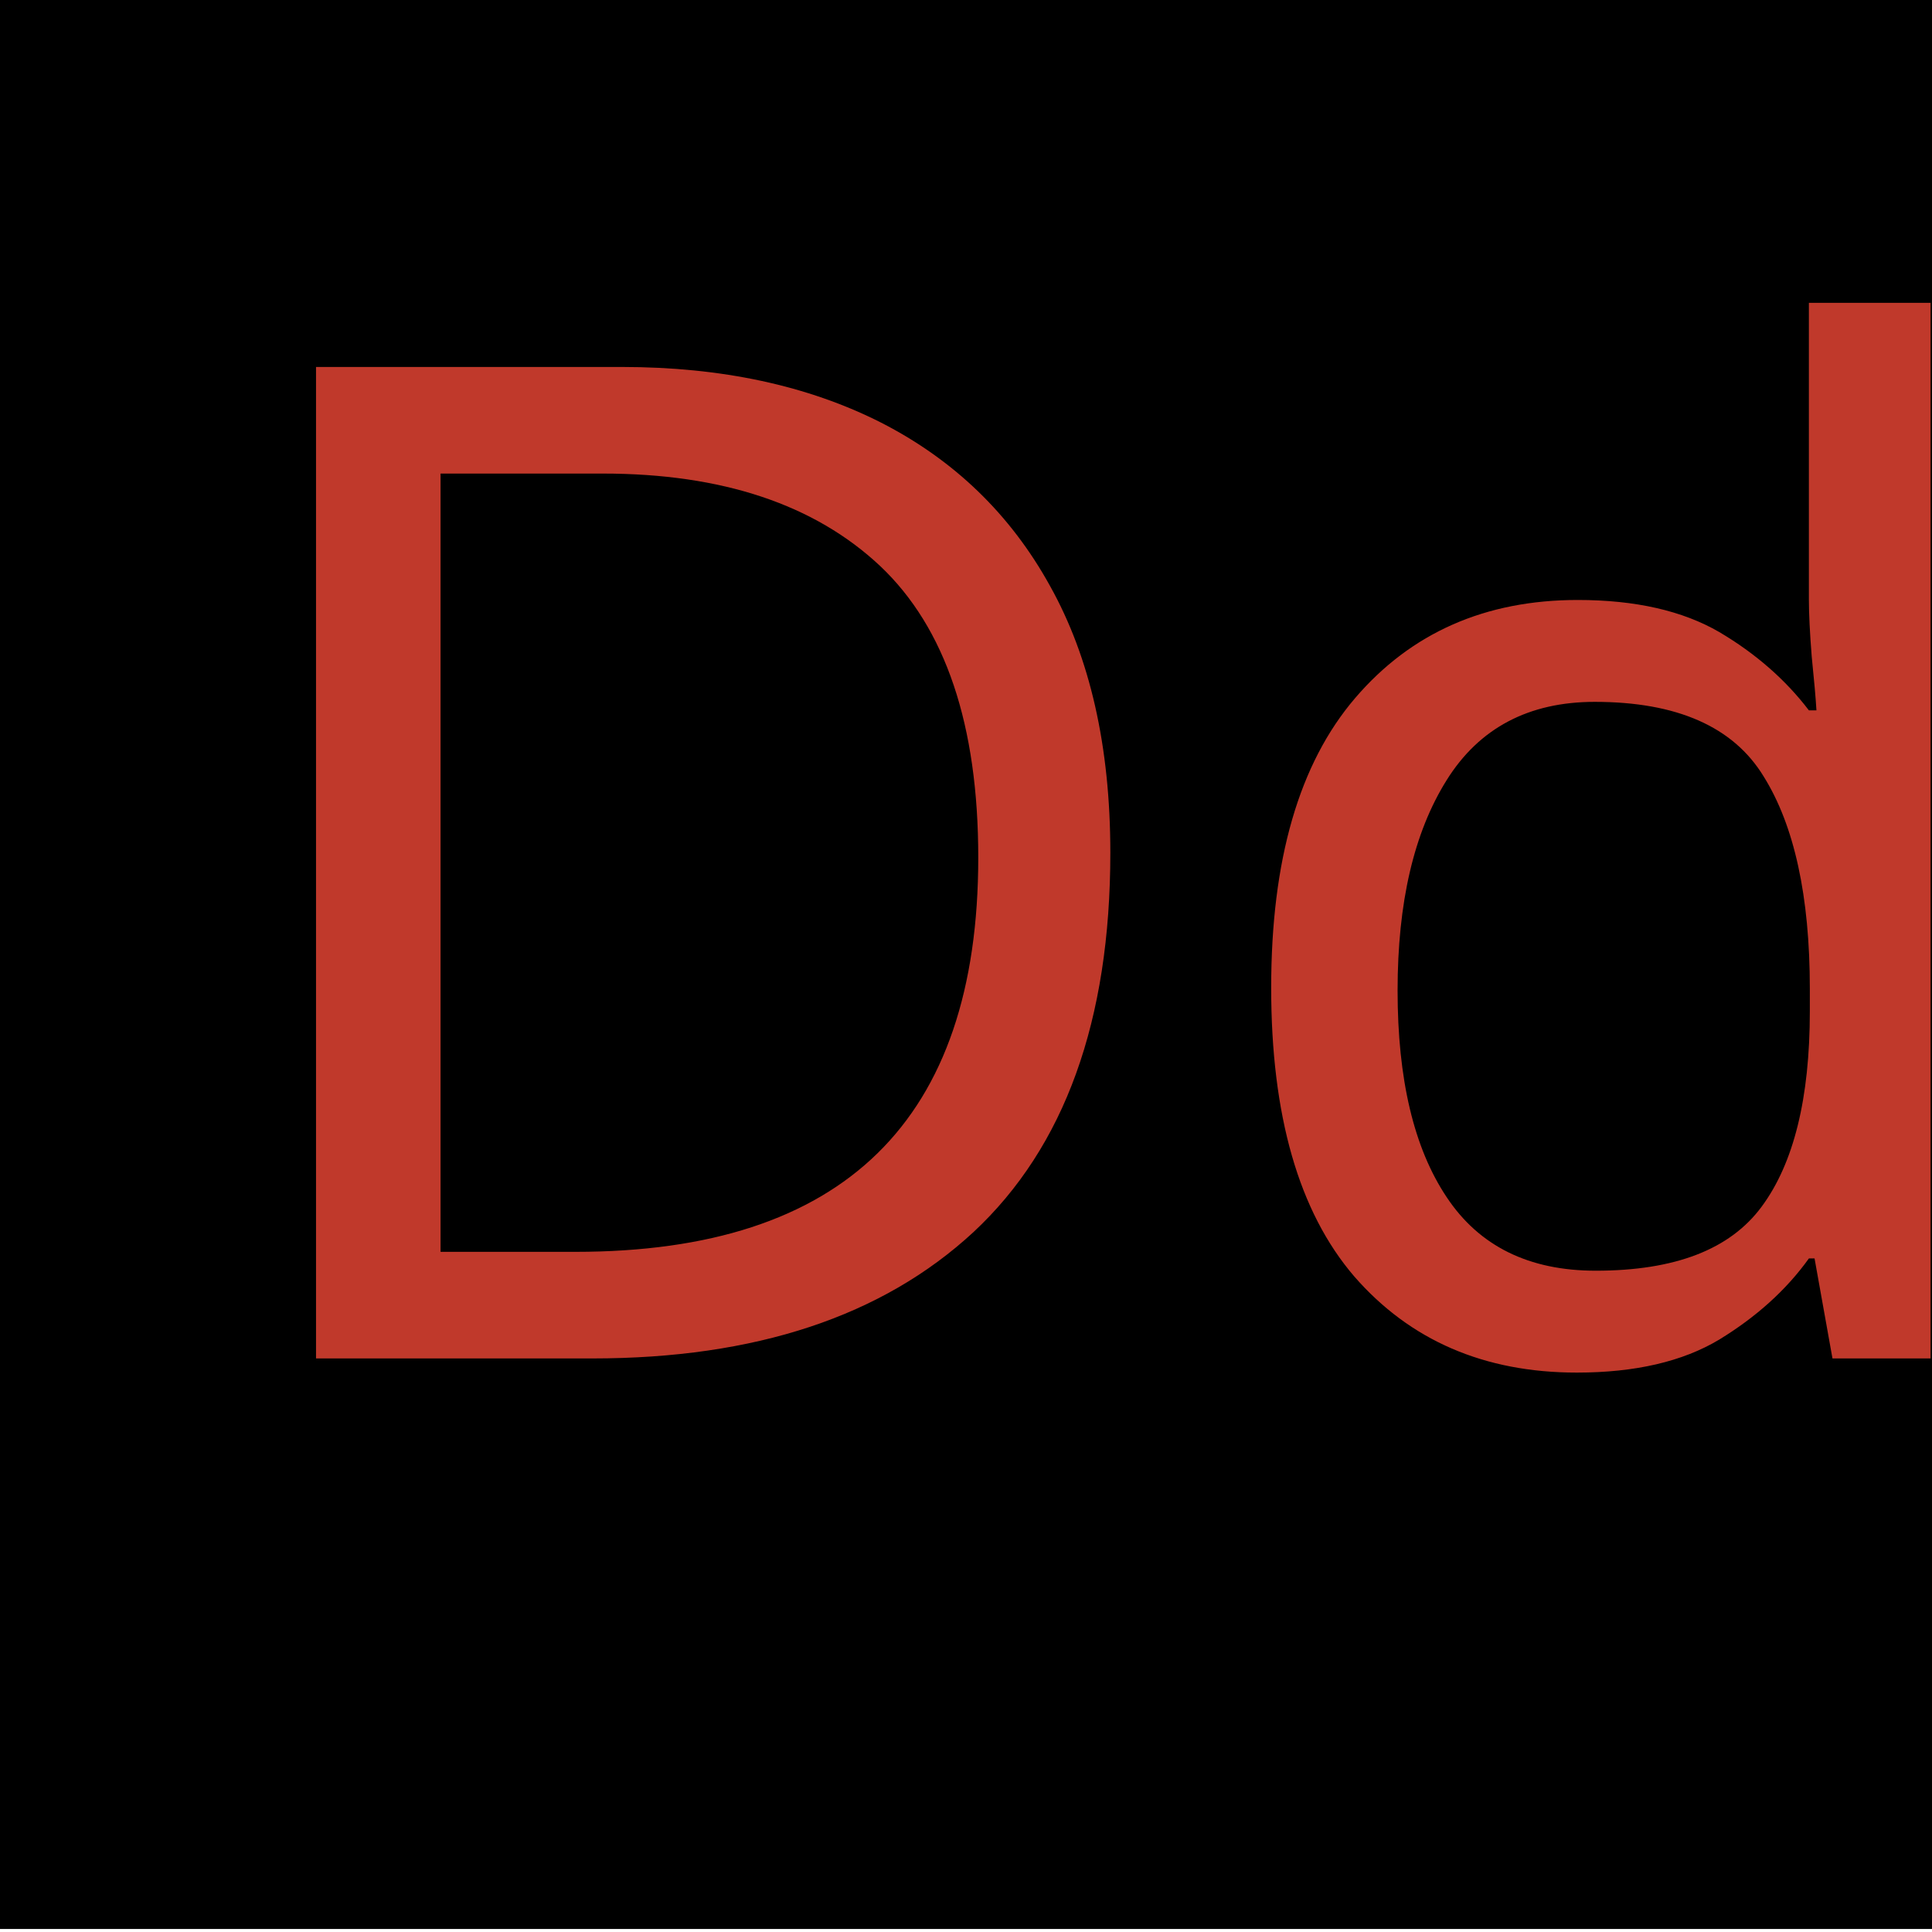
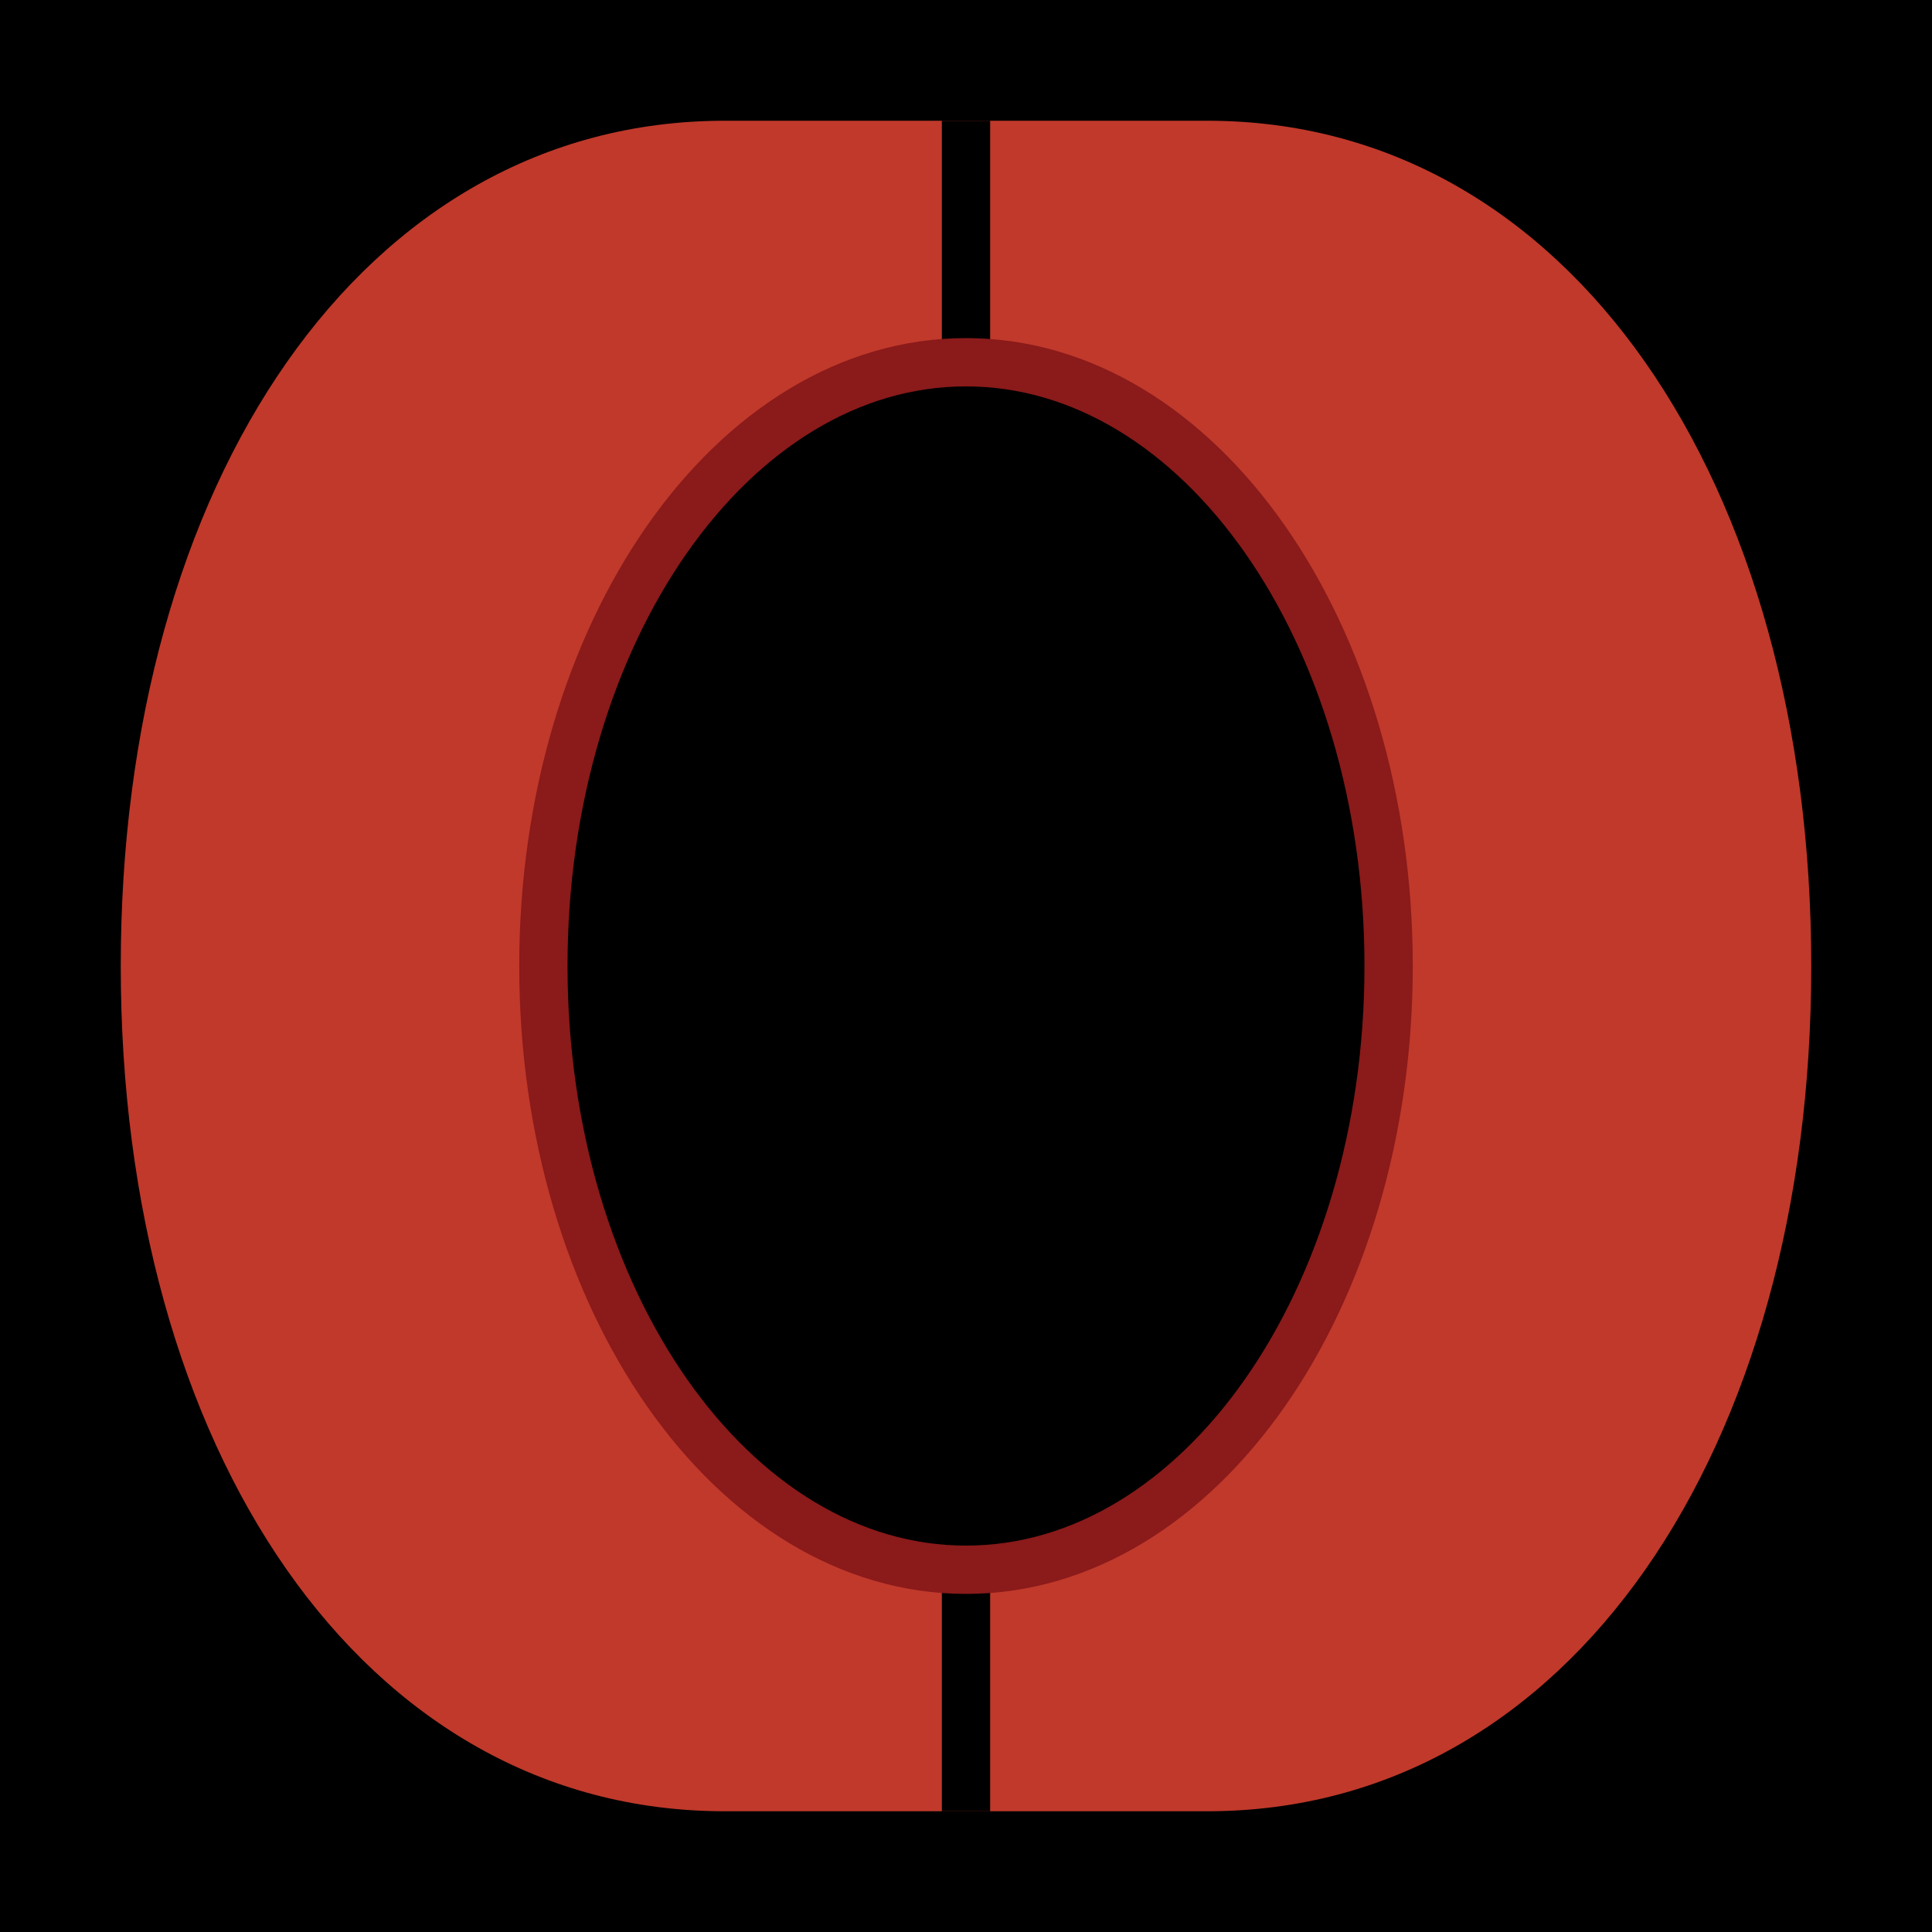
- <svg xmlns="http://www.w3.org/2000/svg" id="Layer_1" version="1.1" viewBox="0 0 32 32">
-   <defs>
-     <style>
-       .st0 {
-         fill: none;
-         stroke: #000;
-         stroke-width: .8px;
-       }
- 
-       .st1 {
-         fill: #c0392b;
-         font-family: Handsel, Handsel;
-         font-size: 23px;
-       }
-     </style>
-   </defs>
-   <rect y="-.05" width="32" height="32" />
-   <line class="st0" x1="16" y1="1.95" x2="16" y2="29.95" />
-   <polyline points="16.04 21.68 11.84 21.68 11.84 8.13 16.04 8.13" />
-   <text class="st1" transform="translate(3 22.5)">
-     <tspan x="0" y="0">Dd</tspan>
-   </text>
+ <svg xmlns="http://www.w3.org/2000/svg" viewBox="0 0 32 32">
+   <rect width="32" height="32" fill="#000" />
+   <path d="M16,2 L12,2 C6,2 2,8 2,16 C2,24 6,30 12,30 L16,30 Z" fill="#c0392b" />
+   <path d="M16,2 L20,2 C26,2 30,8 30,16 C30,24 26,30 20,30 L16,30 Z" fill="#c0392b" />
+   <line x1="16" y1="2" x2="16" y2="30" stroke="#000" stroke-width="0.8" />
+   <ellipse cx="16" cy="16" rx="7" ry="10" fill="#000" />
+   <ellipse cx="16" cy="16" rx="7" ry="10" fill="none" stroke="#8b1a1a" stroke-width="0.8" />
</svg>
